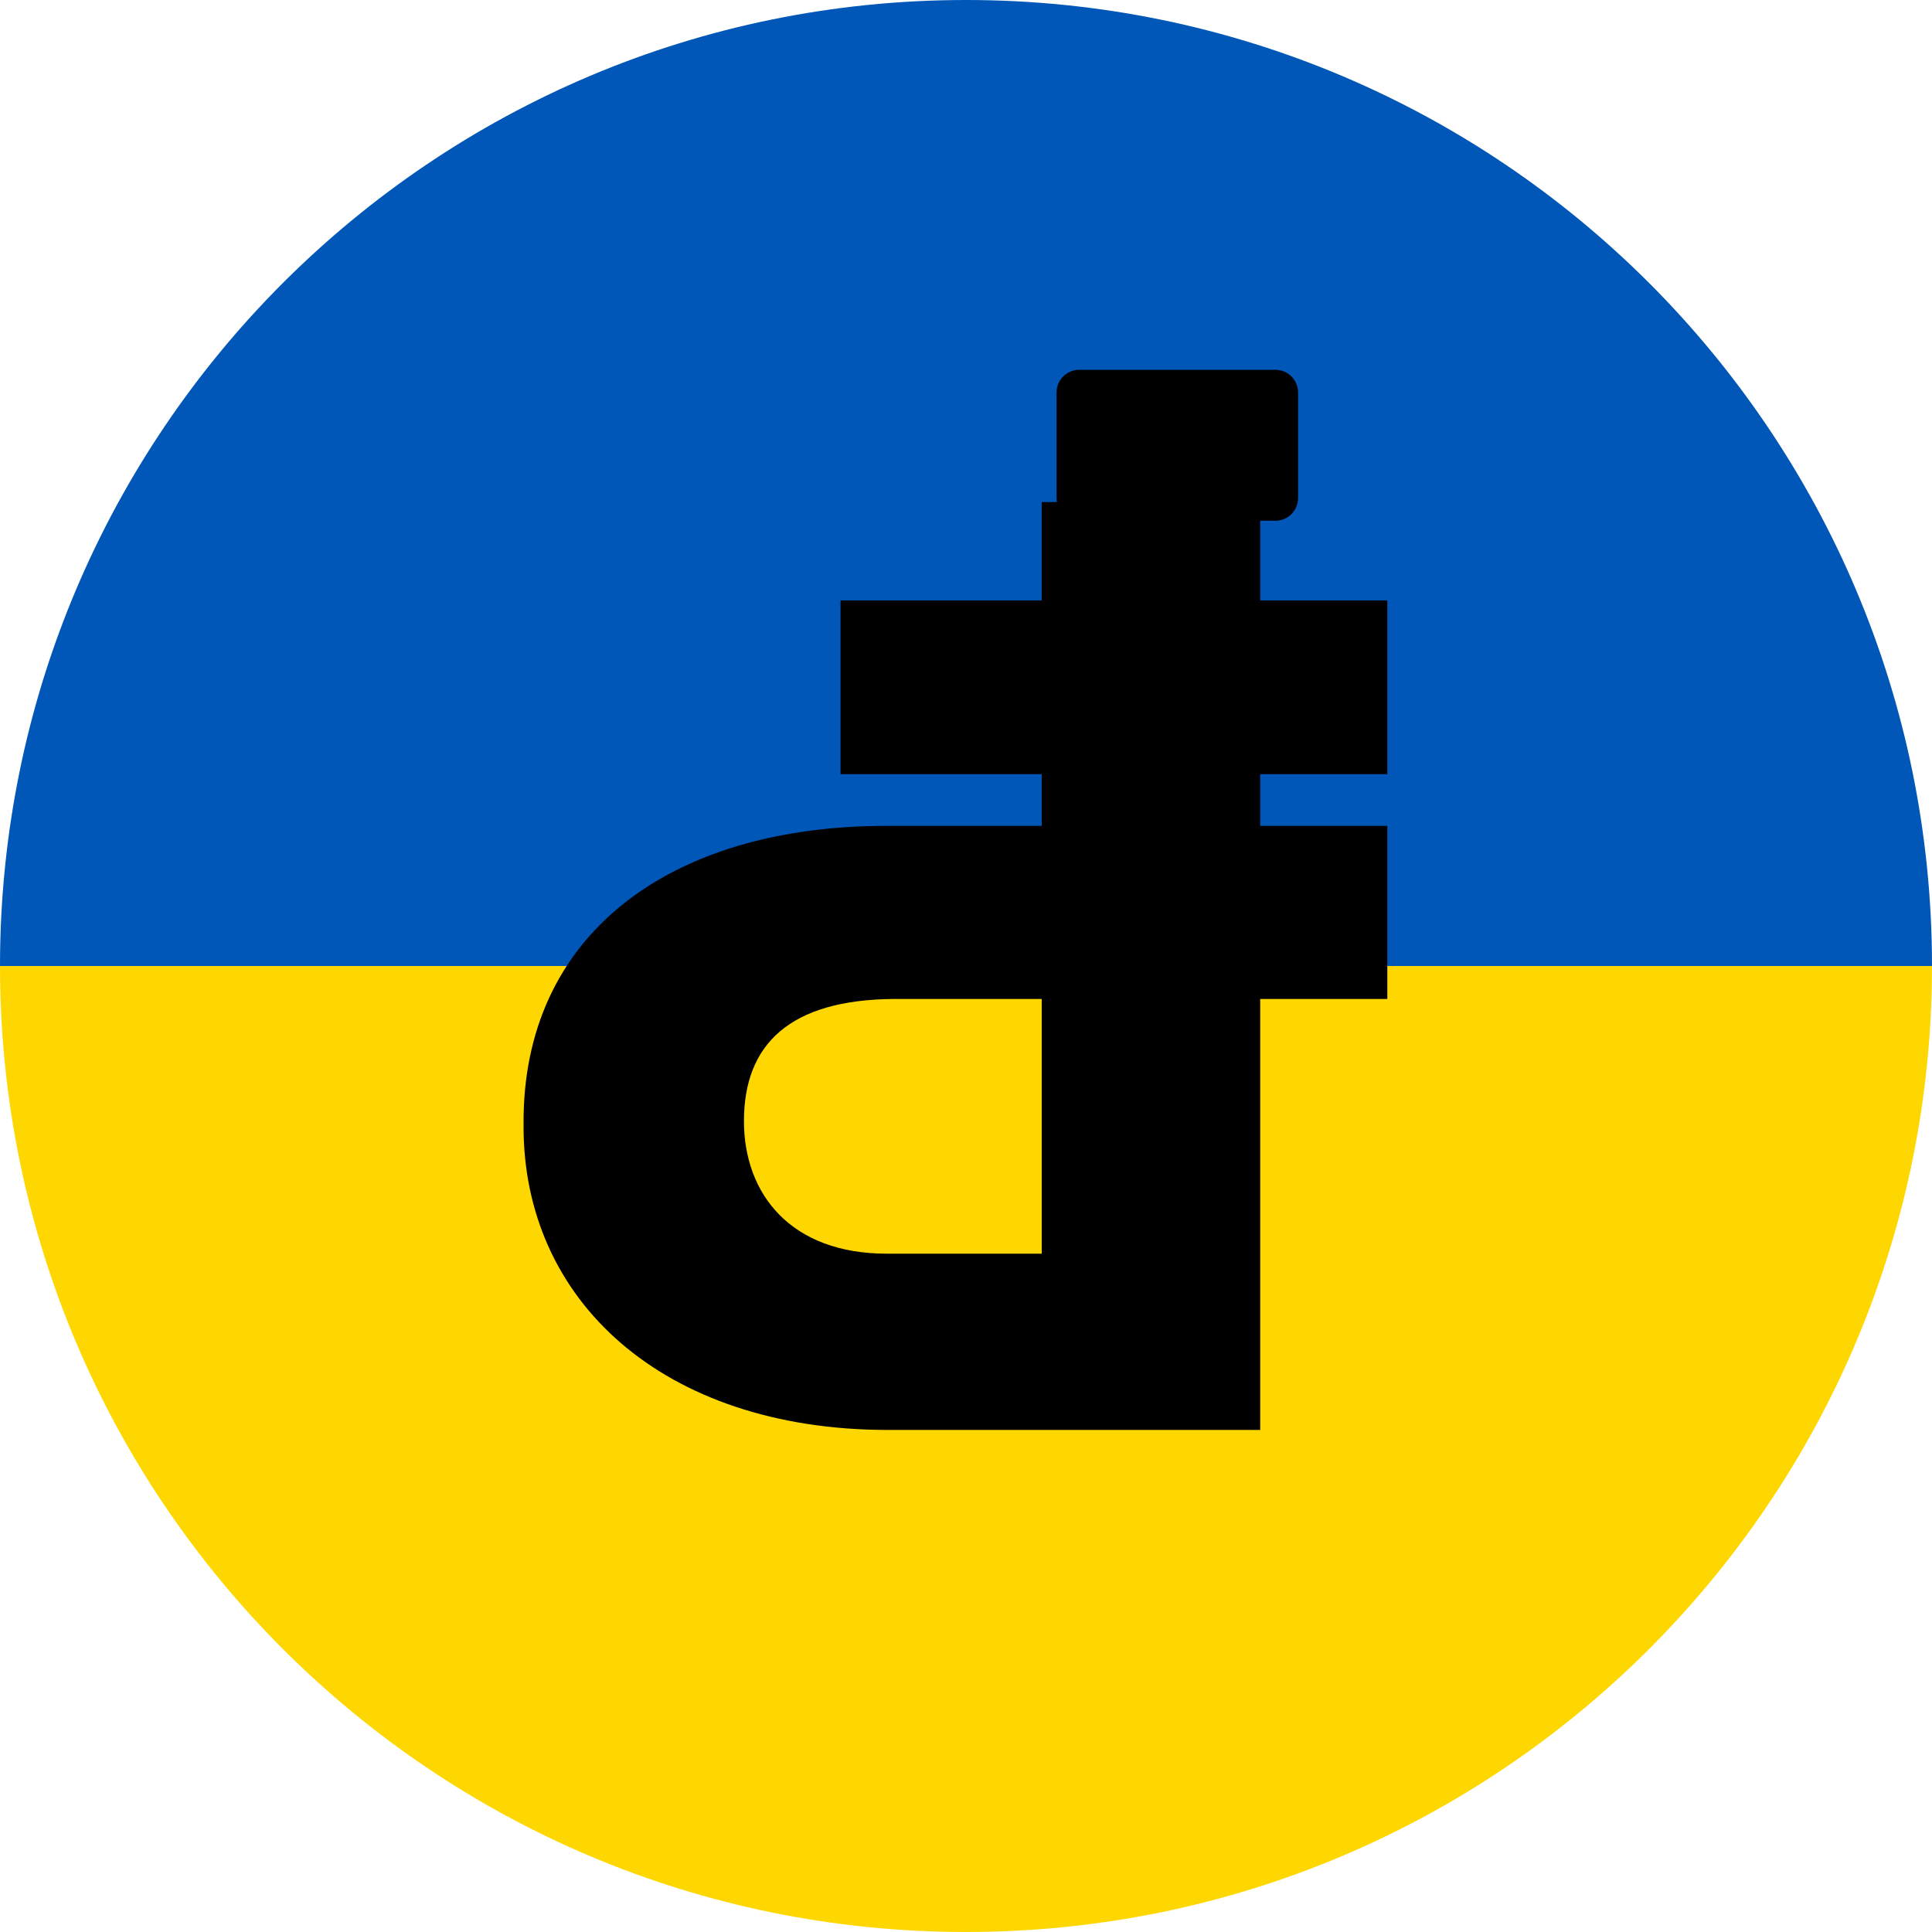
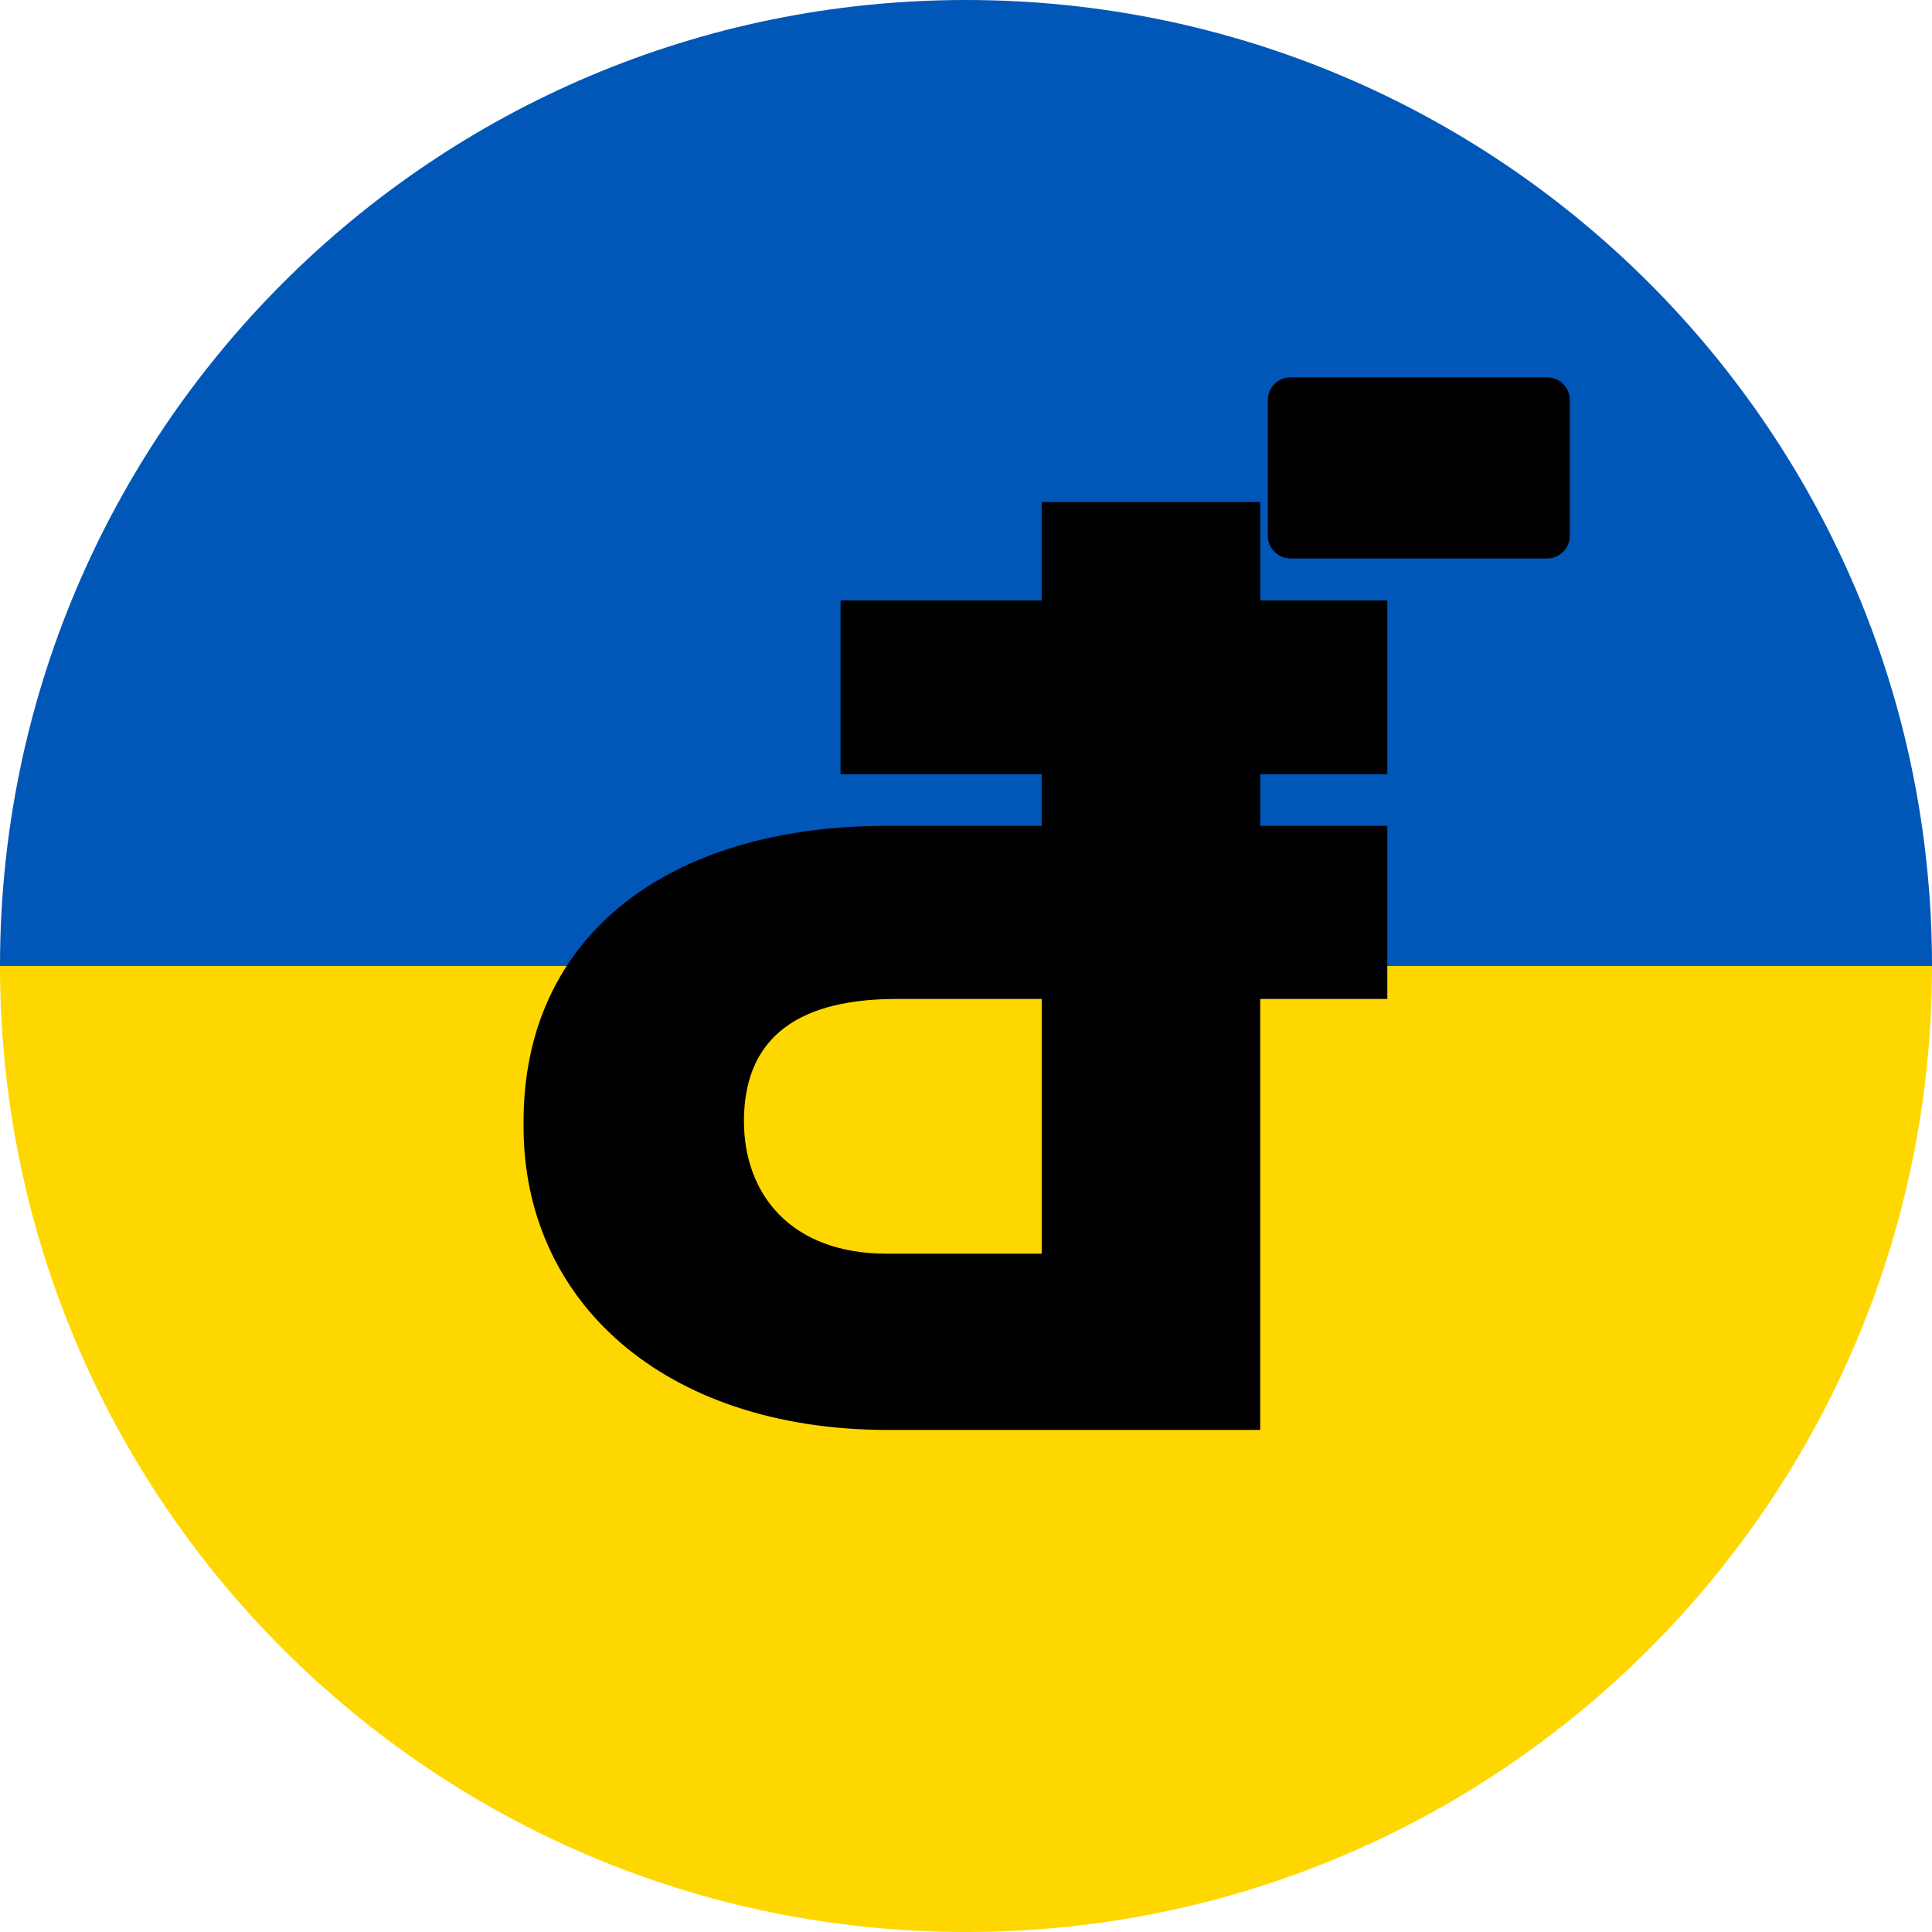
<svg xmlns="http://www.w3.org/2000/svg" width="256" height="256" viewBox="0 0 256 256">
  <defs>
    <clipPath id="clip-circle">
      <circle cx="128" cy="128" r="128" />
    </clipPath>
  </defs>
  <g clip-path="url(#clip-circle)">
    <rect width="256" height="128" fill="#0057B7" />
    <rect y="128" width="256" height="128" fill="#FFD700" />
  </g>
  <g transform="translate(128 128) rotate(180) translate(-128 -128)">
    <text x="128" y="128" text-anchor="middle" dominant-baseline="central" font-family="Inter, 'Segoe UI', Arial, sans-serif" font-size="169" font-weight="800" fill="#000000">₽</text>
-     <rect x="84" y="187" width="32" height="20" rx="3" fill="#000000" />
+     <rect x="48" y="182" width="40" height="24" rx="3" fill="#000000" />
  </g>
</svg>
